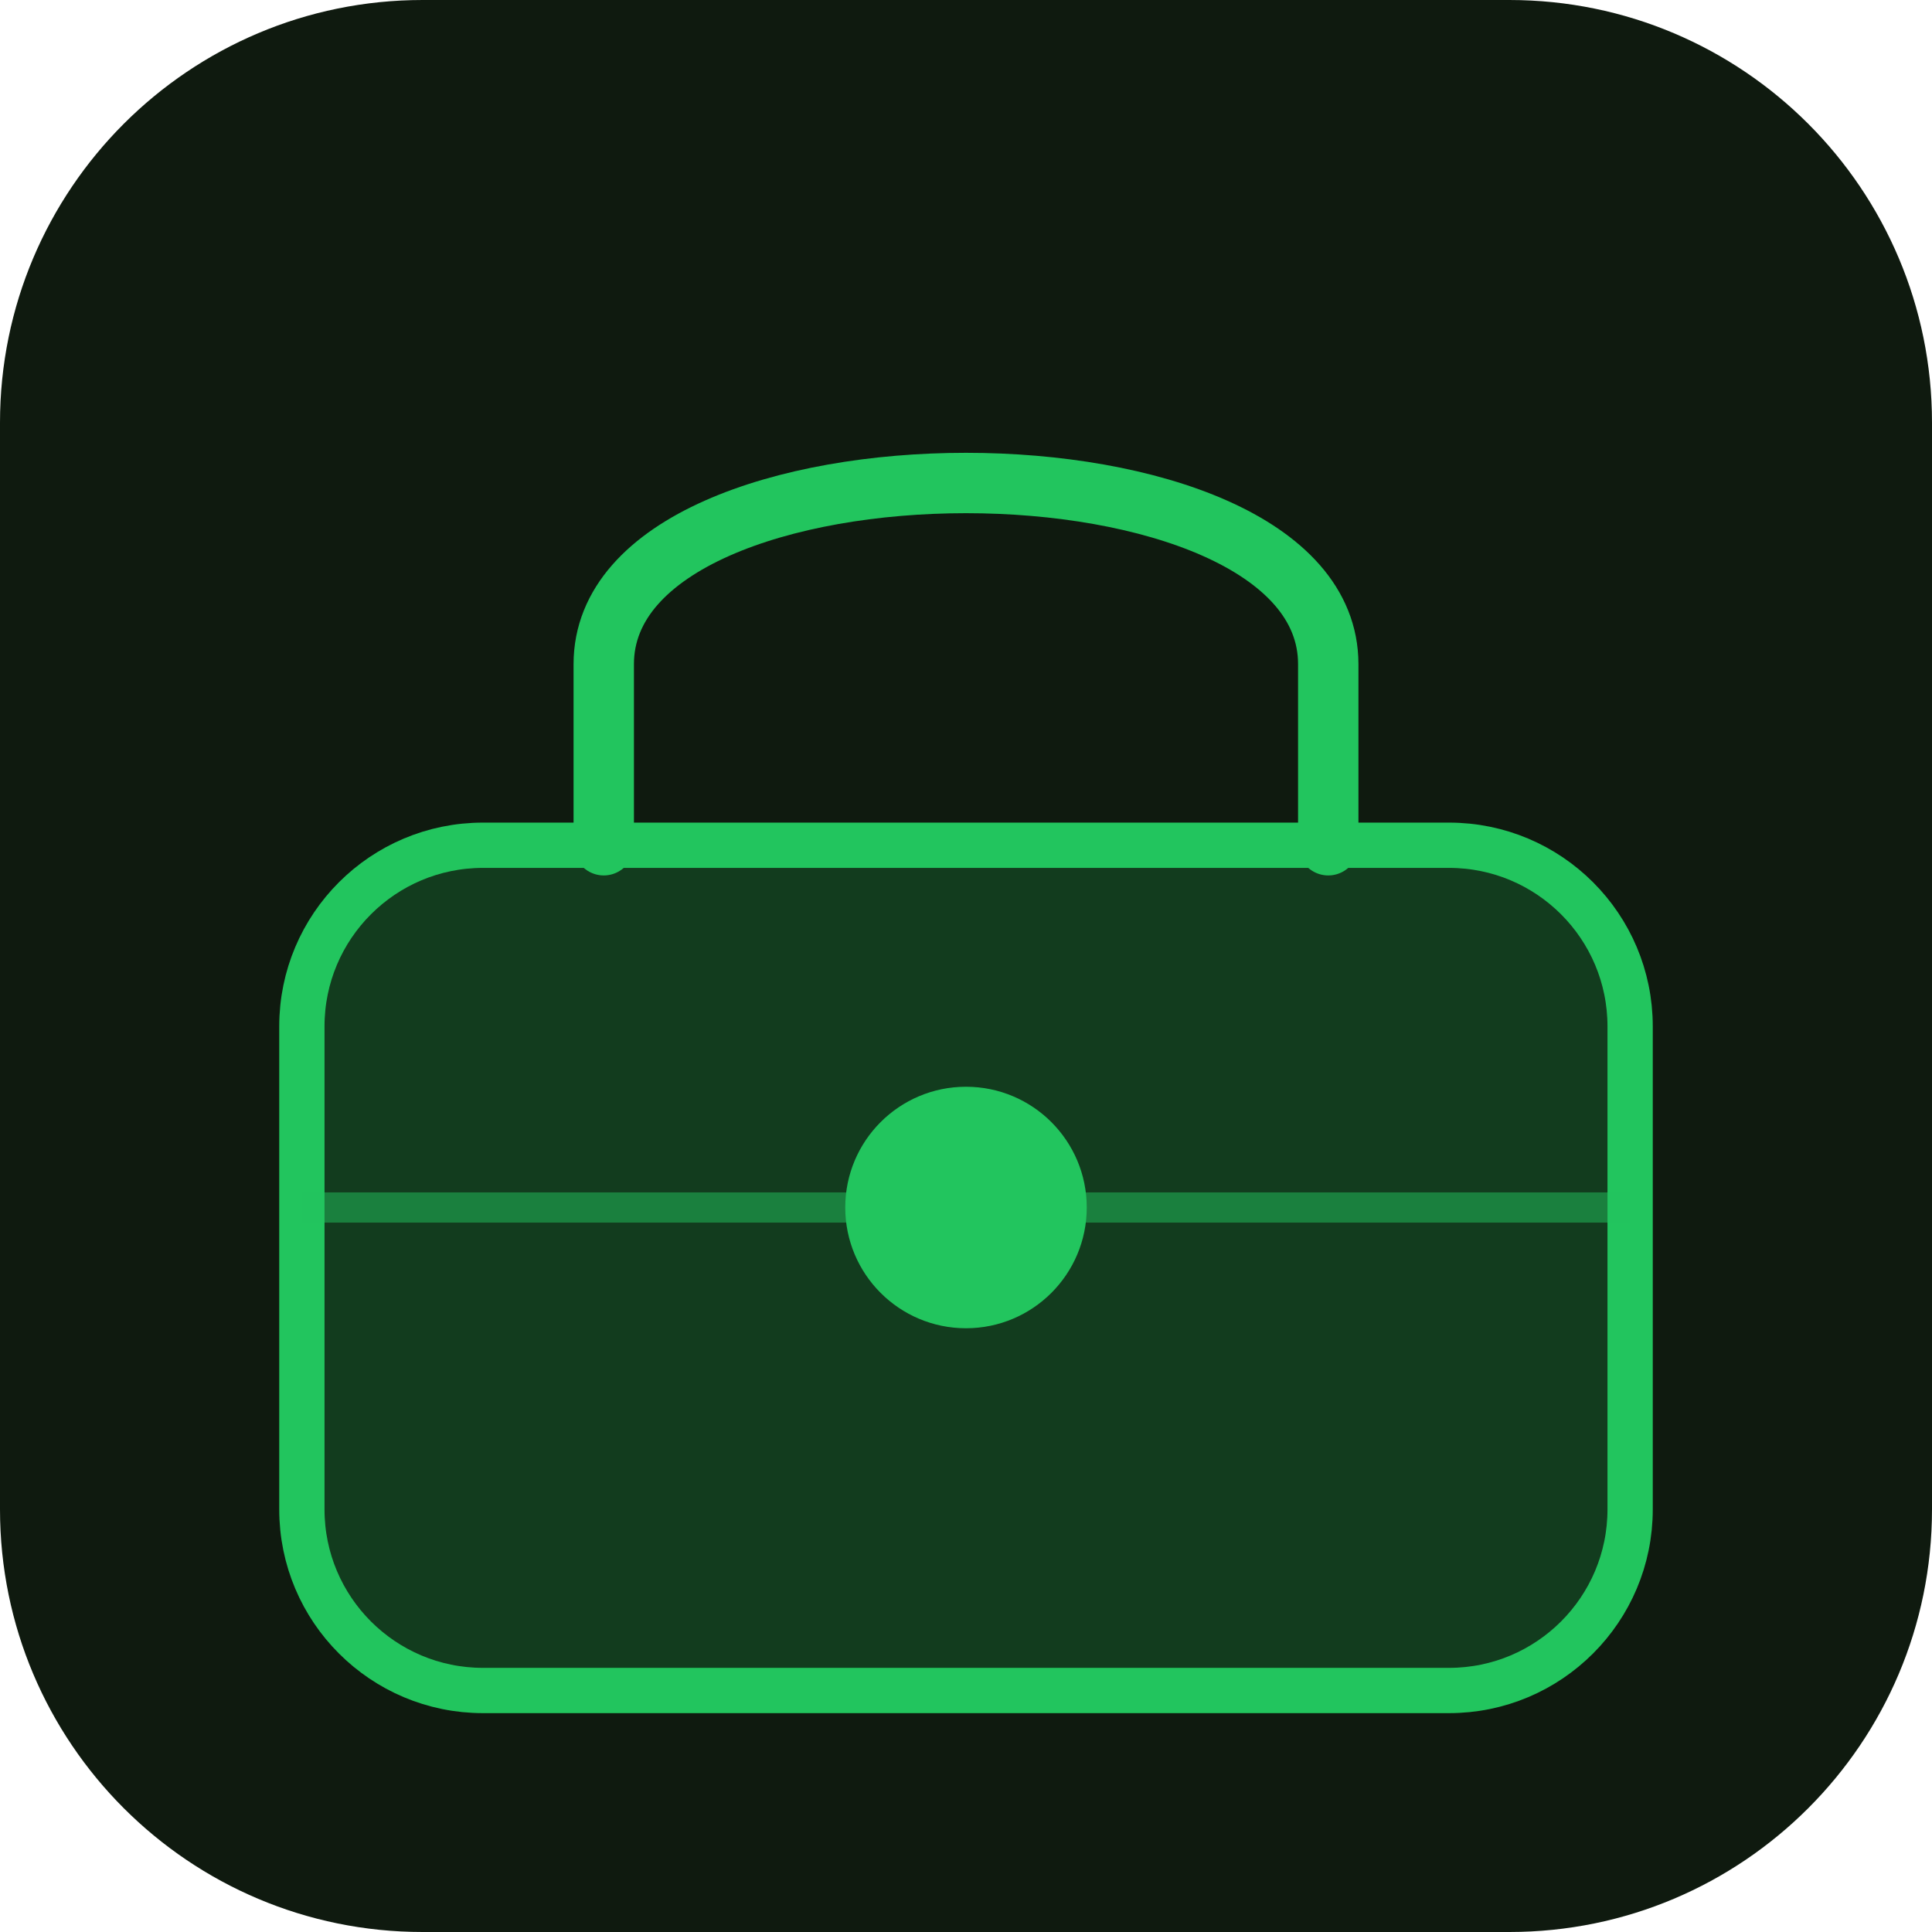
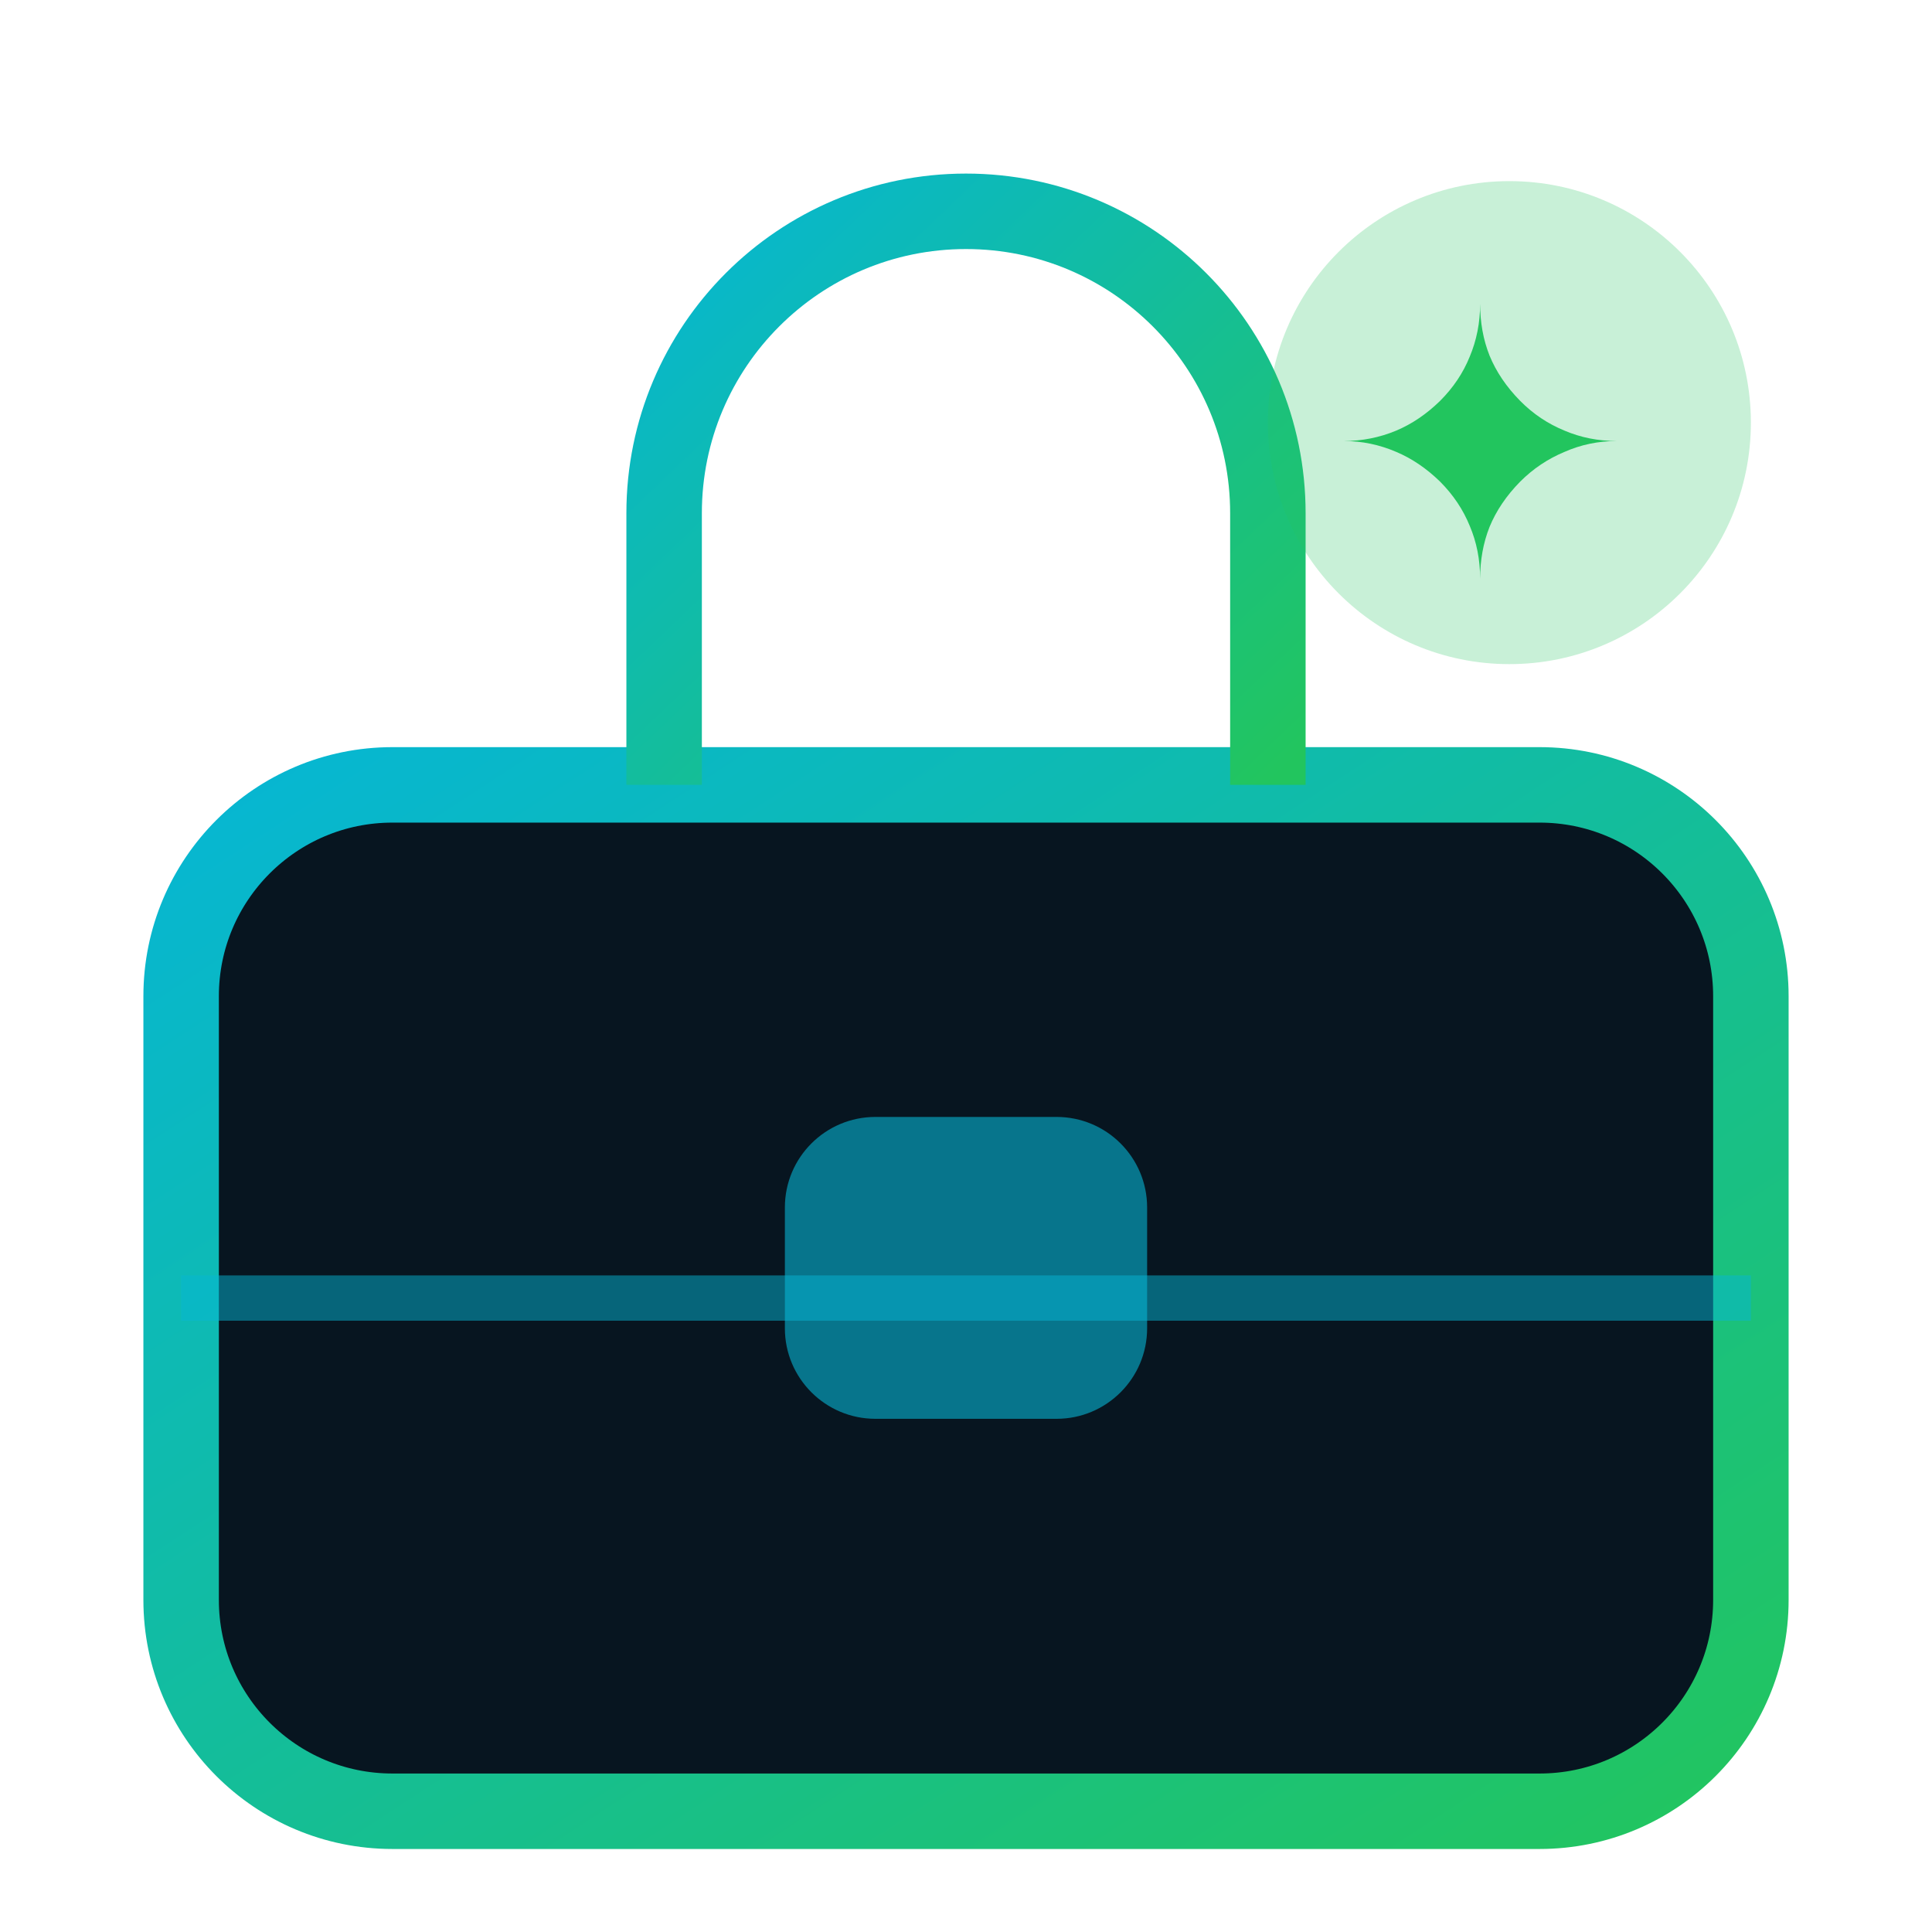
- <svg xmlns="http://www.w3.org/2000/svg" width="64" height="64" viewBox="0 0 64 64" aria-label="Wazivo Logo">
-   <rect width="64" height="64" rx="14" fill="#0f1a0f" />
-   <rect x="10" y="28" width="44" height="28" rx="6" fill="#22c55e" fill-opacity="0.2" stroke="#22c55e" stroke-width="1.5" />
-   <path d="M20 28 V22 C20 14 44 14 44 22 V28" fill="none" stroke="#22c55e" stroke-width="2" stroke-linecap="round" />
-   <line x1="10" y1="40" x2="54" y2="40" stroke="#22c55e" stroke-width="1" stroke-opacity="0.5" />
-   <circle cx="32" cy="40" r="4" fill="#22c55e" />
+ <svg xmlns="http://www.w3.org/2000/svg" width="64" height="64" viewBox="0 0 64 64" aria-label="Wazivo">
+   <defs>
+     <linearGradient id="lg-wz" x1="0%" y1="0%" x2="100%" y2="100%">
+       <stop offset="0%" style="stop-color:#06b6d4" />
+       <stop offset="100%" style="stop-color:#22c55e" />
+     </linearGradient>
+   </defs>
+   <rect x="6" y="26" width="52" height="34" rx="7" fill="#071520" stroke="url(#lg-wz)" stroke-width="2.5" />
+   <path d="M22 26 v-9 a10 10 0 0 1 20 0 v9" fill="none" stroke="url(#lg-wz)" stroke-width="2.5" />
+   <line x1="6" y1="43" x2="58" y2="43" stroke="#06b6d4" stroke-width="1.5" opacity="0.5" />
+   <rect x="26" y="37" width="12" height="10" rx="3" fill="#06b6d4" opacity="0.6" />
+   <circle cx="50" cy="14" r="8" fill="#22c55e" opacity="0.25" />
+   <text x="44" y="19" font-family="sans-serif" font-size="12" fill="#22c55e">✦</text>
</svg>
